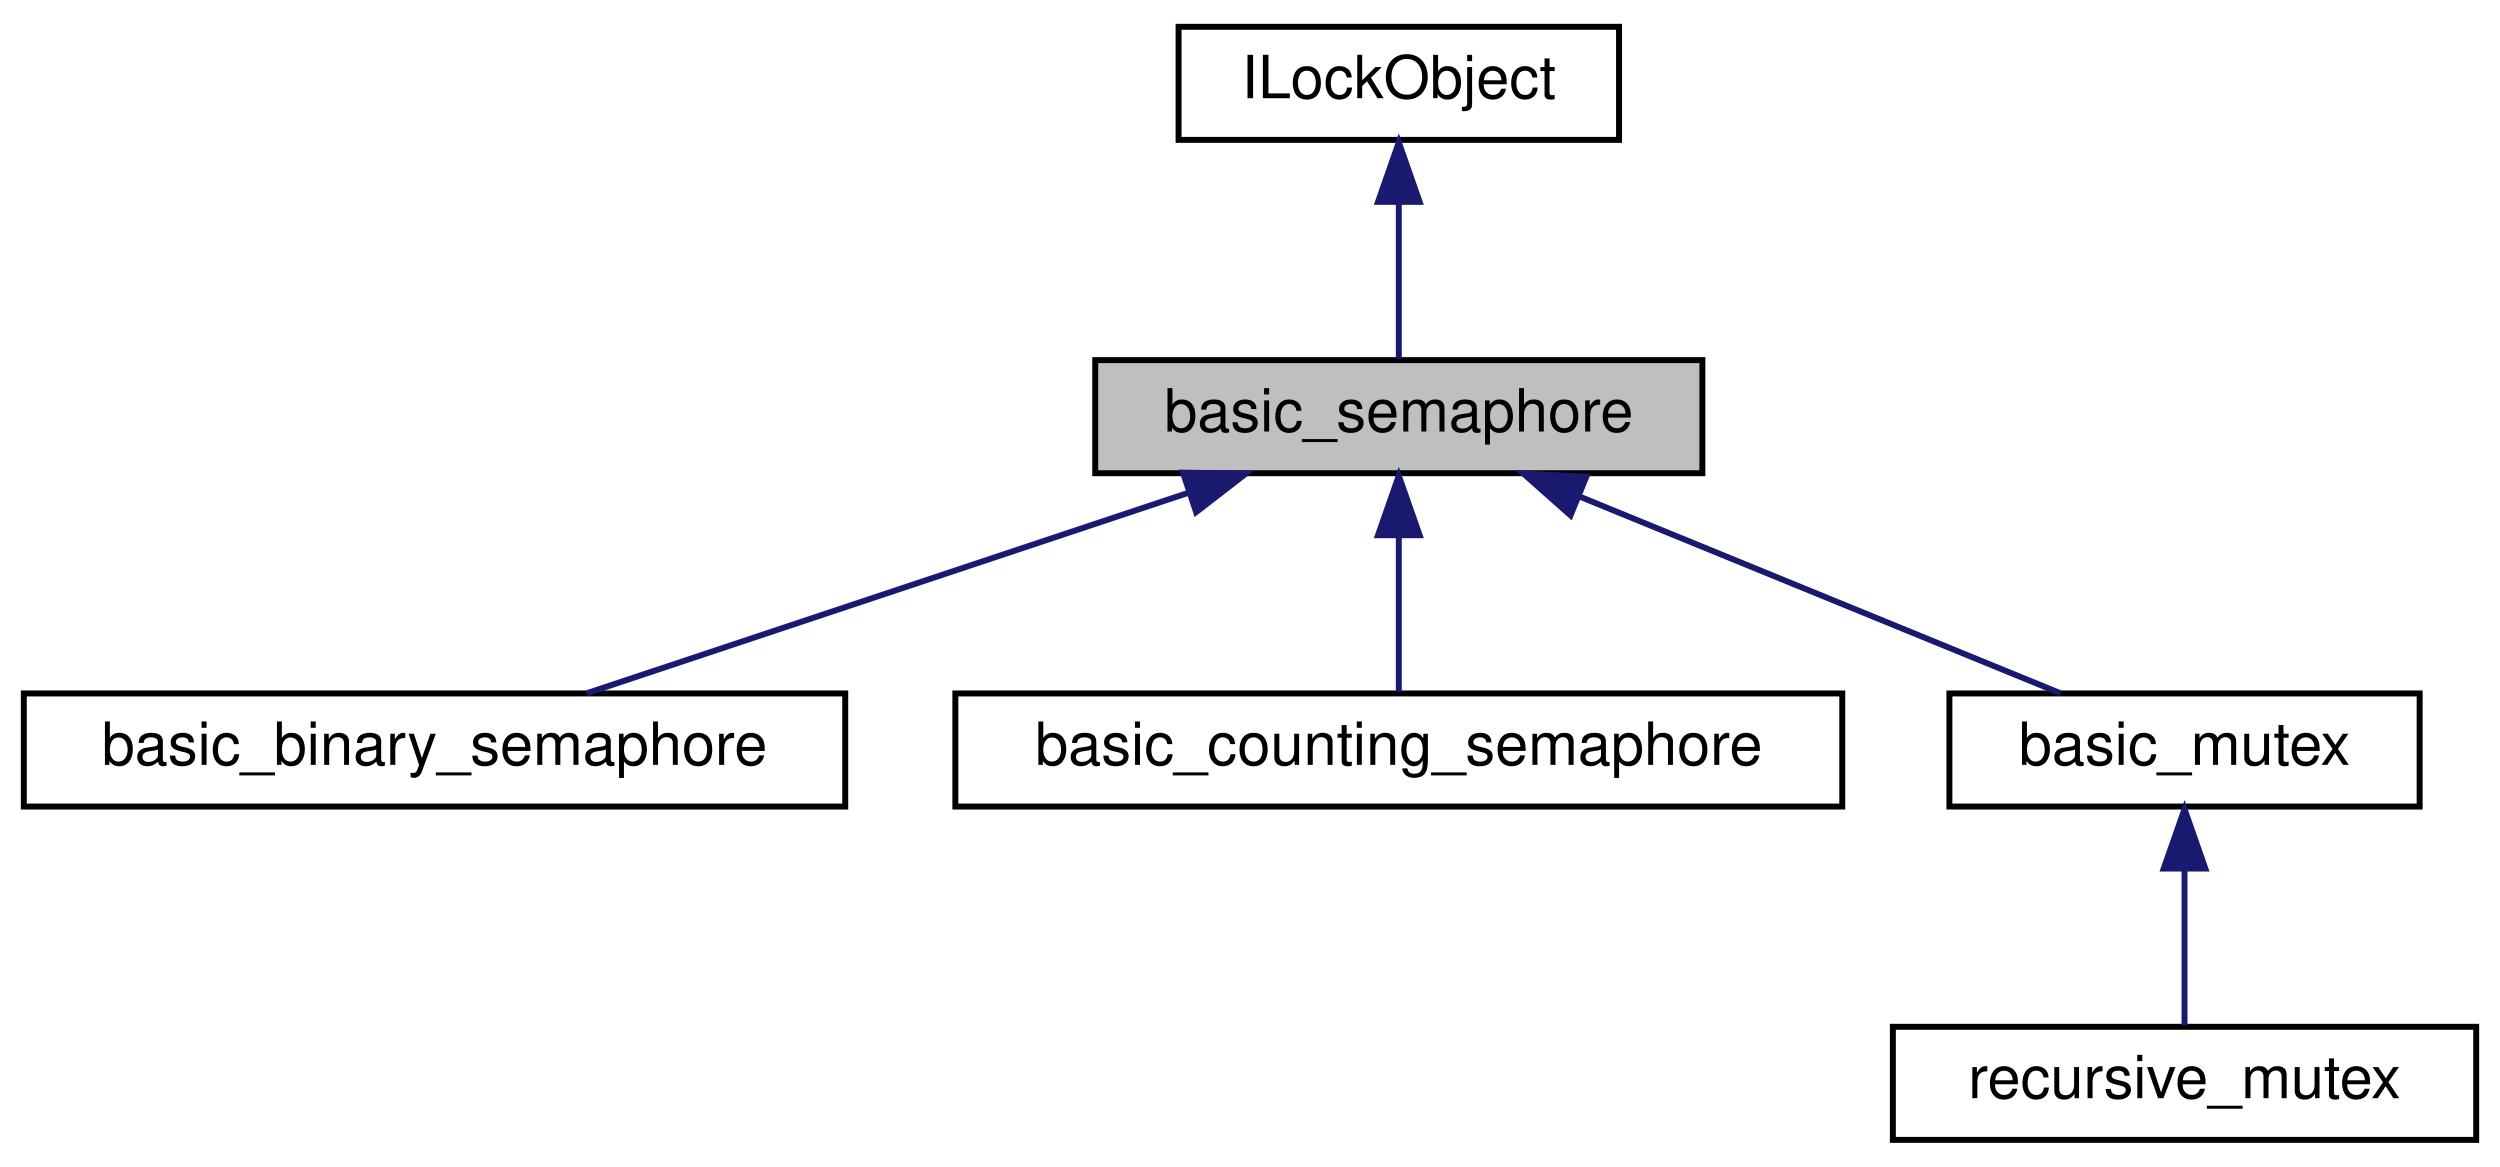
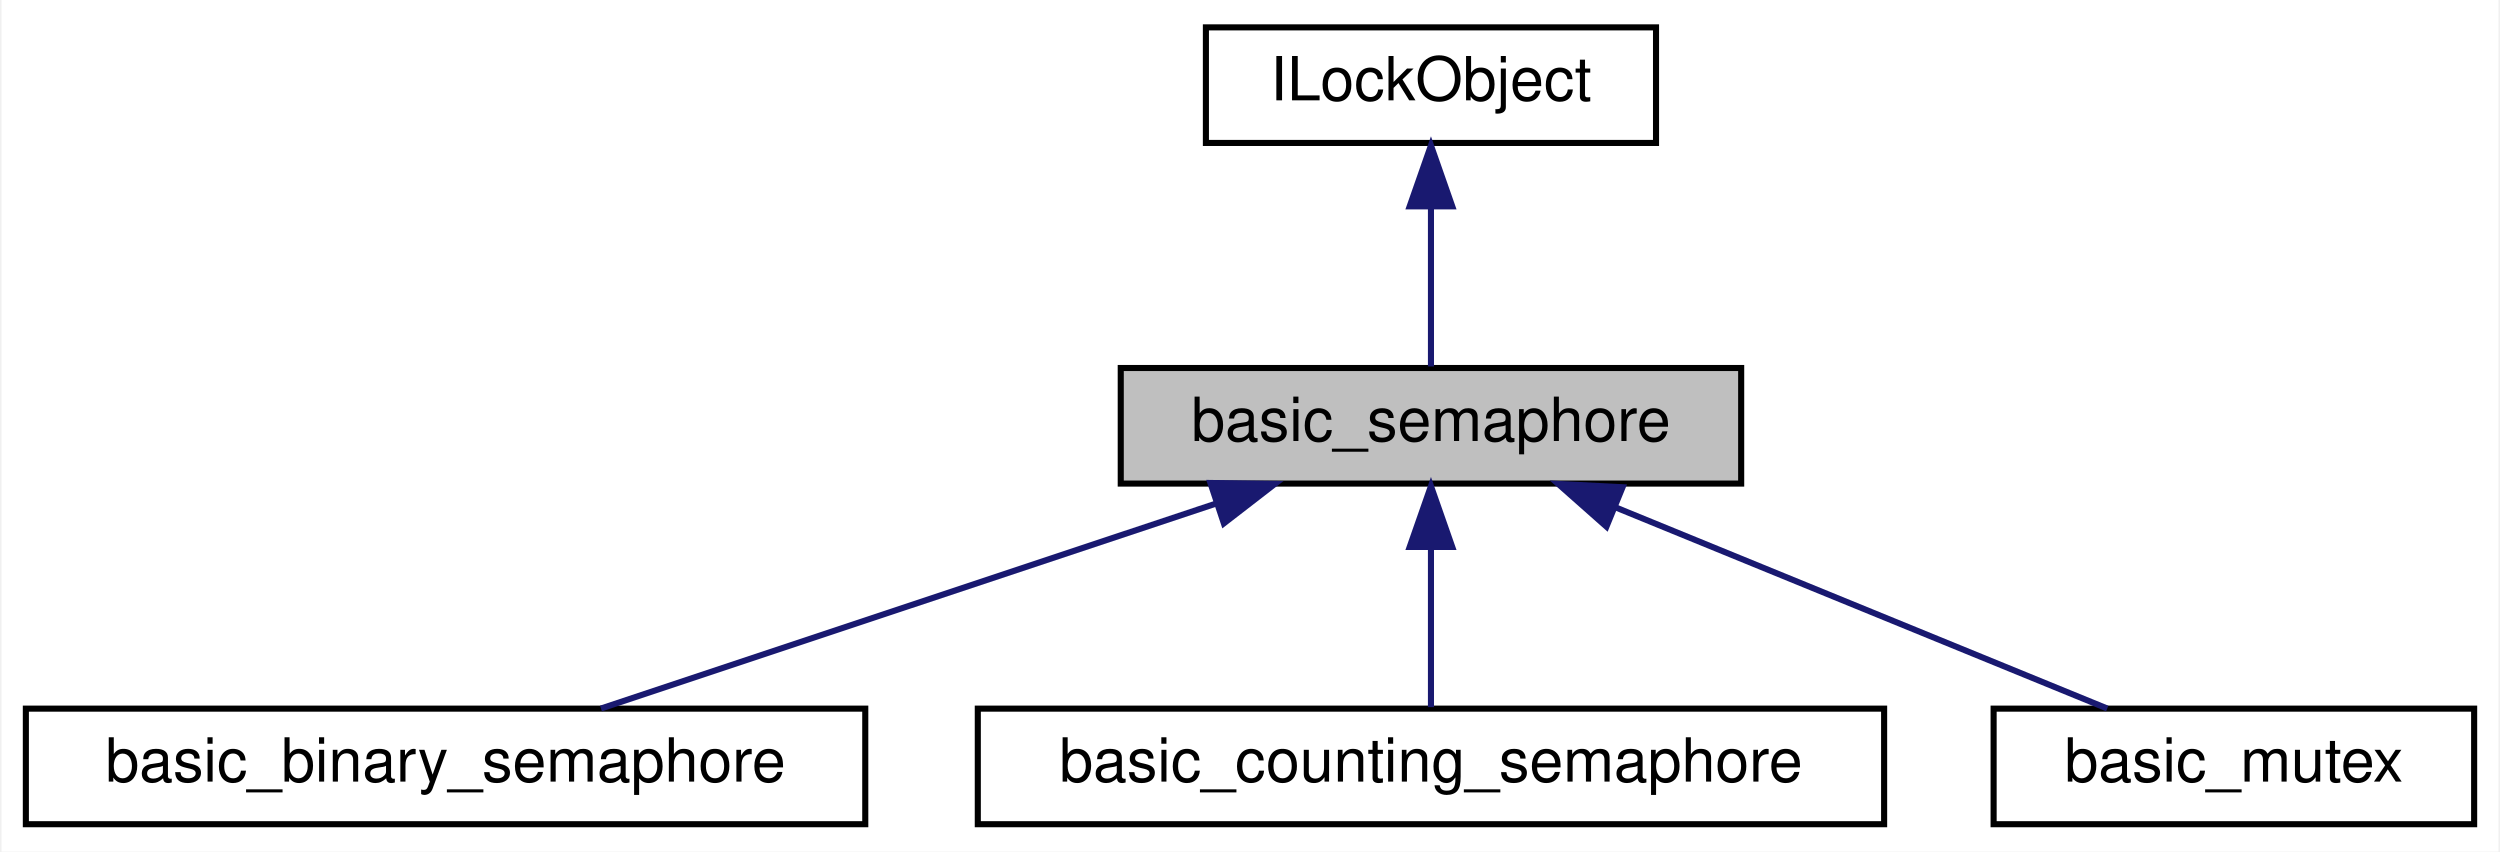
- <svg xmlns="http://www.w3.org/2000/svg" xmlns:xlink="http://www.w3.org/1999/xlink" width="420pt" height="196pt" viewBox="0.00 0.00 420.00 196.00">
-   <g id="graph0" class="graph" transform="scale(1 1) rotate(0) translate(4 192)">
-     <polygon fill="white" stroke="transparent" points="-4,4 -4,-192 416,-192 416,4 -4,4" />
+ <svg xmlns="http://www.w3.org/2000/svg" xmlns:xlink="http://www.w3.org/1999/xlink" width="411pt" height="140pt" viewBox="0.00 0.00 410.50 140.00">
+   <g id="graph0" class="graph" transform="scale(1 1) rotate(0) translate(4 136)">
+     <polygon fill="white" stroke="transparent" points="-4,4 -4,-136 406.5,-136 406.5,4 -4,4" />
    <g id="node1" class="node">
      <g id="a_node1">
        <a xlink:title=" ">
-           <polygon fill="#bfbfbf" stroke="black" points="180,-112.5 180,-131.5 282,-131.5 282,-112.5 180,-112.5" />
-           <text text-anchor="middle" x="231" y="-119.5" font-family="Helvetica,sans-Serif" font-size="10.00">basic_semaphore</text>
+           <polygon fill="#bfbfbf" stroke="black" points="180,-56.5 180,-75.5 282,-75.5 282,-56.5 180,-56.5" />
+           <text text-anchor="middle" x="231" y="-63.5" font-family="Helvetica,sans-Serif" font-size="10.00">basic_semaphore</text>
        </a>
      </g>
    </g>
    <g id="node3" class="node">
      <g id="a_node3">
        <a xlink:href="classbasic__binary__semaphore.html" target="_top" xlink:title=" ">
-           <polygon fill="white" stroke="black" points="0,-56.5 0,-75.5 138,-75.5 138,-56.5 0,-56.5" />
-           <text text-anchor="middle" x="69" y="-63.5" font-family="Helvetica,sans-Serif" font-size="10.00">basic_binary_semaphore</text>
+           <polygon fill="white" stroke="black" points="0,-0.5 0,-19.5 138,-19.5 138,-0.5 0,-0.5" />
+           <text text-anchor="middle" x="69" y="-7.5" font-family="Helvetica,sans-Serif" font-size="10.00">basic_binary_semaphore</text>
        </a>
      </g>
    </g>
    <g id="edge2" class="edge">
-       <path fill="none" stroke="midnightblue" d="M195.52,-109.17C165.01,-99 121.76,-84.59 94.55,-75.52" />
-       <polygon fill="midnightblue" stroke="midnightblue" points="194.74,-112.6 205.33,-112.44 196.95,-105.96 194.74,-112.6" />
+       <path fill="none" stroke="midnightblue" d="M195.52,-53.17C165.01,-43 121.76,-28.59 94.55,-19.52" />
+       <polygon fill="midnightblue" stroke="midnightblue" points="194.74,-56.6 205.33,-56.44 196.95,-49.96 194.74,-56.6" />
    </g>
    <g id="node4" class="node">
      <g id="a_node4">
        <a xlink:href="classbasic__counting__semaphore.html" target="_top" xlink:title=" ">
-           <polygon fill="white" stroke="black" points="156.5,-56.5 156.5,-75.5 305.5,-75.5 305.5,-56.5 156.5,-56.5" />
-           <text text-anchor="middle" x="231" y="-63.5" font-family="Helvetica,sans-Serif" font-size="10.00">basic_counting_semaphore</text>
+           <polygon fill="white" stroke="black" points="156.5,-0.5 156.5,-19.5 305.5,-19.5 305.5,-0.5 156.5,-0.5" />
+           <text text-anchor="middle" x="231" y="-7.5" font-family="Helvetica,sans-Serif" font-size="10.00">basic_counting_semaphore</text>
        </a>
      </g>
    </g>
    <g id="edge3" class="edge">
-       <path fill="none" stroke="midnightblue" d="M231,-101.8C231,-92.91 231,-82.78 231,-75.75" />
-       <polygon fill="midnightblue" stroke="midnightblue" points="227.5,-102.08 231,-112.08 234.5,-102.08 227.5,-102.08" />
+       <path fill="none" stroke="midnightblue" d="M231,-45.8C231,-36.91 231,-26.78 231,-19.75" />
+       <polygon fill="midnightblue" stroke="midnightblue" points="227.5,-46.08 231,-56.08 234.5,-46.08 227.5,-46.08" />
    </g>
    <g id="node5" class="node">
      <g id="a_node5">
        <a xlink:href="classbasic__mutex.html" target="_top" xlink:title=" ">
-           <polygon fill="white" stroke="black" points="323.5,-56.5 323.5,-75.5 402.5,-75.5 402.5,-56.5 323.5,-56.5" />
-           <text text-anchor="middle" x="363" y="-63.5" font-family="Helvetica,sans-Serif" font-size="10.00">basic_mutex</text>
+           <polygon fill="white" stroke="black" points="323.5,-0.5 323.5,-19.5 402.5,-19.5 402.5,-0.5 323.5,-0.5" />
+           <text text-anchor="middle" x="363" y="-7.5" font-family="Helvetica,sans-Serif" font-size="10.00">basic_mutex</text>
        </a>
      </g>
    </g>
    <g id="edge4" class="edge">
-       <path fill="none" stroke="midnightblue" d="M261.22,-108.64C285.99,-98.5 320.4,-84.43 342.18,-75.52" />
-       <polygon fill="midnightblue" stroke="midnightblue" points="259.85,-105.42 251.92,-112.44 262.5,-111.9 259.85,-105.42" />
+       <path fill="none" stroke="midnightblue" d="M261.22,-52.64C285.99,-42.5 320.4,-28.43 342.18,-19.52" />
+       <polygon fill="midnightblue" stroke="midnightblue" points="259.85,-49.42 251.92,-56.44 262.5,-55.9 259.85,-49.42" />
    </g>
    <g id="node2" class="node">
      <g id="a_node2">
        <a xlink:href="class_i_lock_object.html" target="_top" xlink:title=" ">
-           <polygon fill="white" stroke="black" points="194,-168.5 194,-187.5 268,-187.5 268,-168.5 194,-168.5" />
-           <text text-anchor="middle" x="231" y="-175.5" font-family="Helvetica,sans-Serif" font-size="10.00">ILockObject</text>
+           <polygon fill="white" stroke="black" points="194,-112.5 194,-131.5 268,-131.5 268,-112.5 194,-112.5" />
+           <text text-anchor="middle" x="231" y="-119.5" font-family="Helvetica,sans-Serif" font-size="10.00">ILockObject</text>
        </a>
      </g>
    </g>
    <g id="edge1" class="edge">
-       <path fill="none" stroke="midnightblue" d="M231,-157.8C231,-148.91 231,-138.78 231,-131.75" />
-       <polygon fill="midnightblue" stroke="midnightblue" points="227.5,-158.08 231,-168.08 234.5,-158.08 227.5,-158.08" />
-     </g>
-     <g id="node6" class="node">
-       <g id="a_node6">
-         <a xlink:href="classrecursive__mutex.html" target="_top" xlink:title=" ">
-           <polygon fill="white" stroke="black" points="314,-0.5 314,-19.5 412,-19.5 412,-0.5 314,-0.5" />
-           <text text-anchor="middle" x="363" y="-7.5" font-family="Helvetica,sans-Serif" font-size="10.00">recursive_mutex</text>
-         </a>
-       </g>
-     </g>
-     <g id="edge5" class="edge">
-       <path fill="none" stroke="midnightblue" d="M363,-45.8C363,-36.91 363,-26.78 363,-19.75" />
-       <polygon fill="midnightblue" stroke="midnightblue" points="359.5,-46.08 363,-56.08 366.5,-46.08 359.5,-46.08" />
+       <path fill="none" stroke="midnightblue" d="M231,-101.8C231,-92.91 231,-82.78 231,-75.75" />
+       <polygon fill="midnightblue" stroke="midnightblue" points="227.5,-102.08 231,-112.08 234.5,-102.08 227.5,-102.08" />
    </g>
  </g>
</svg>
